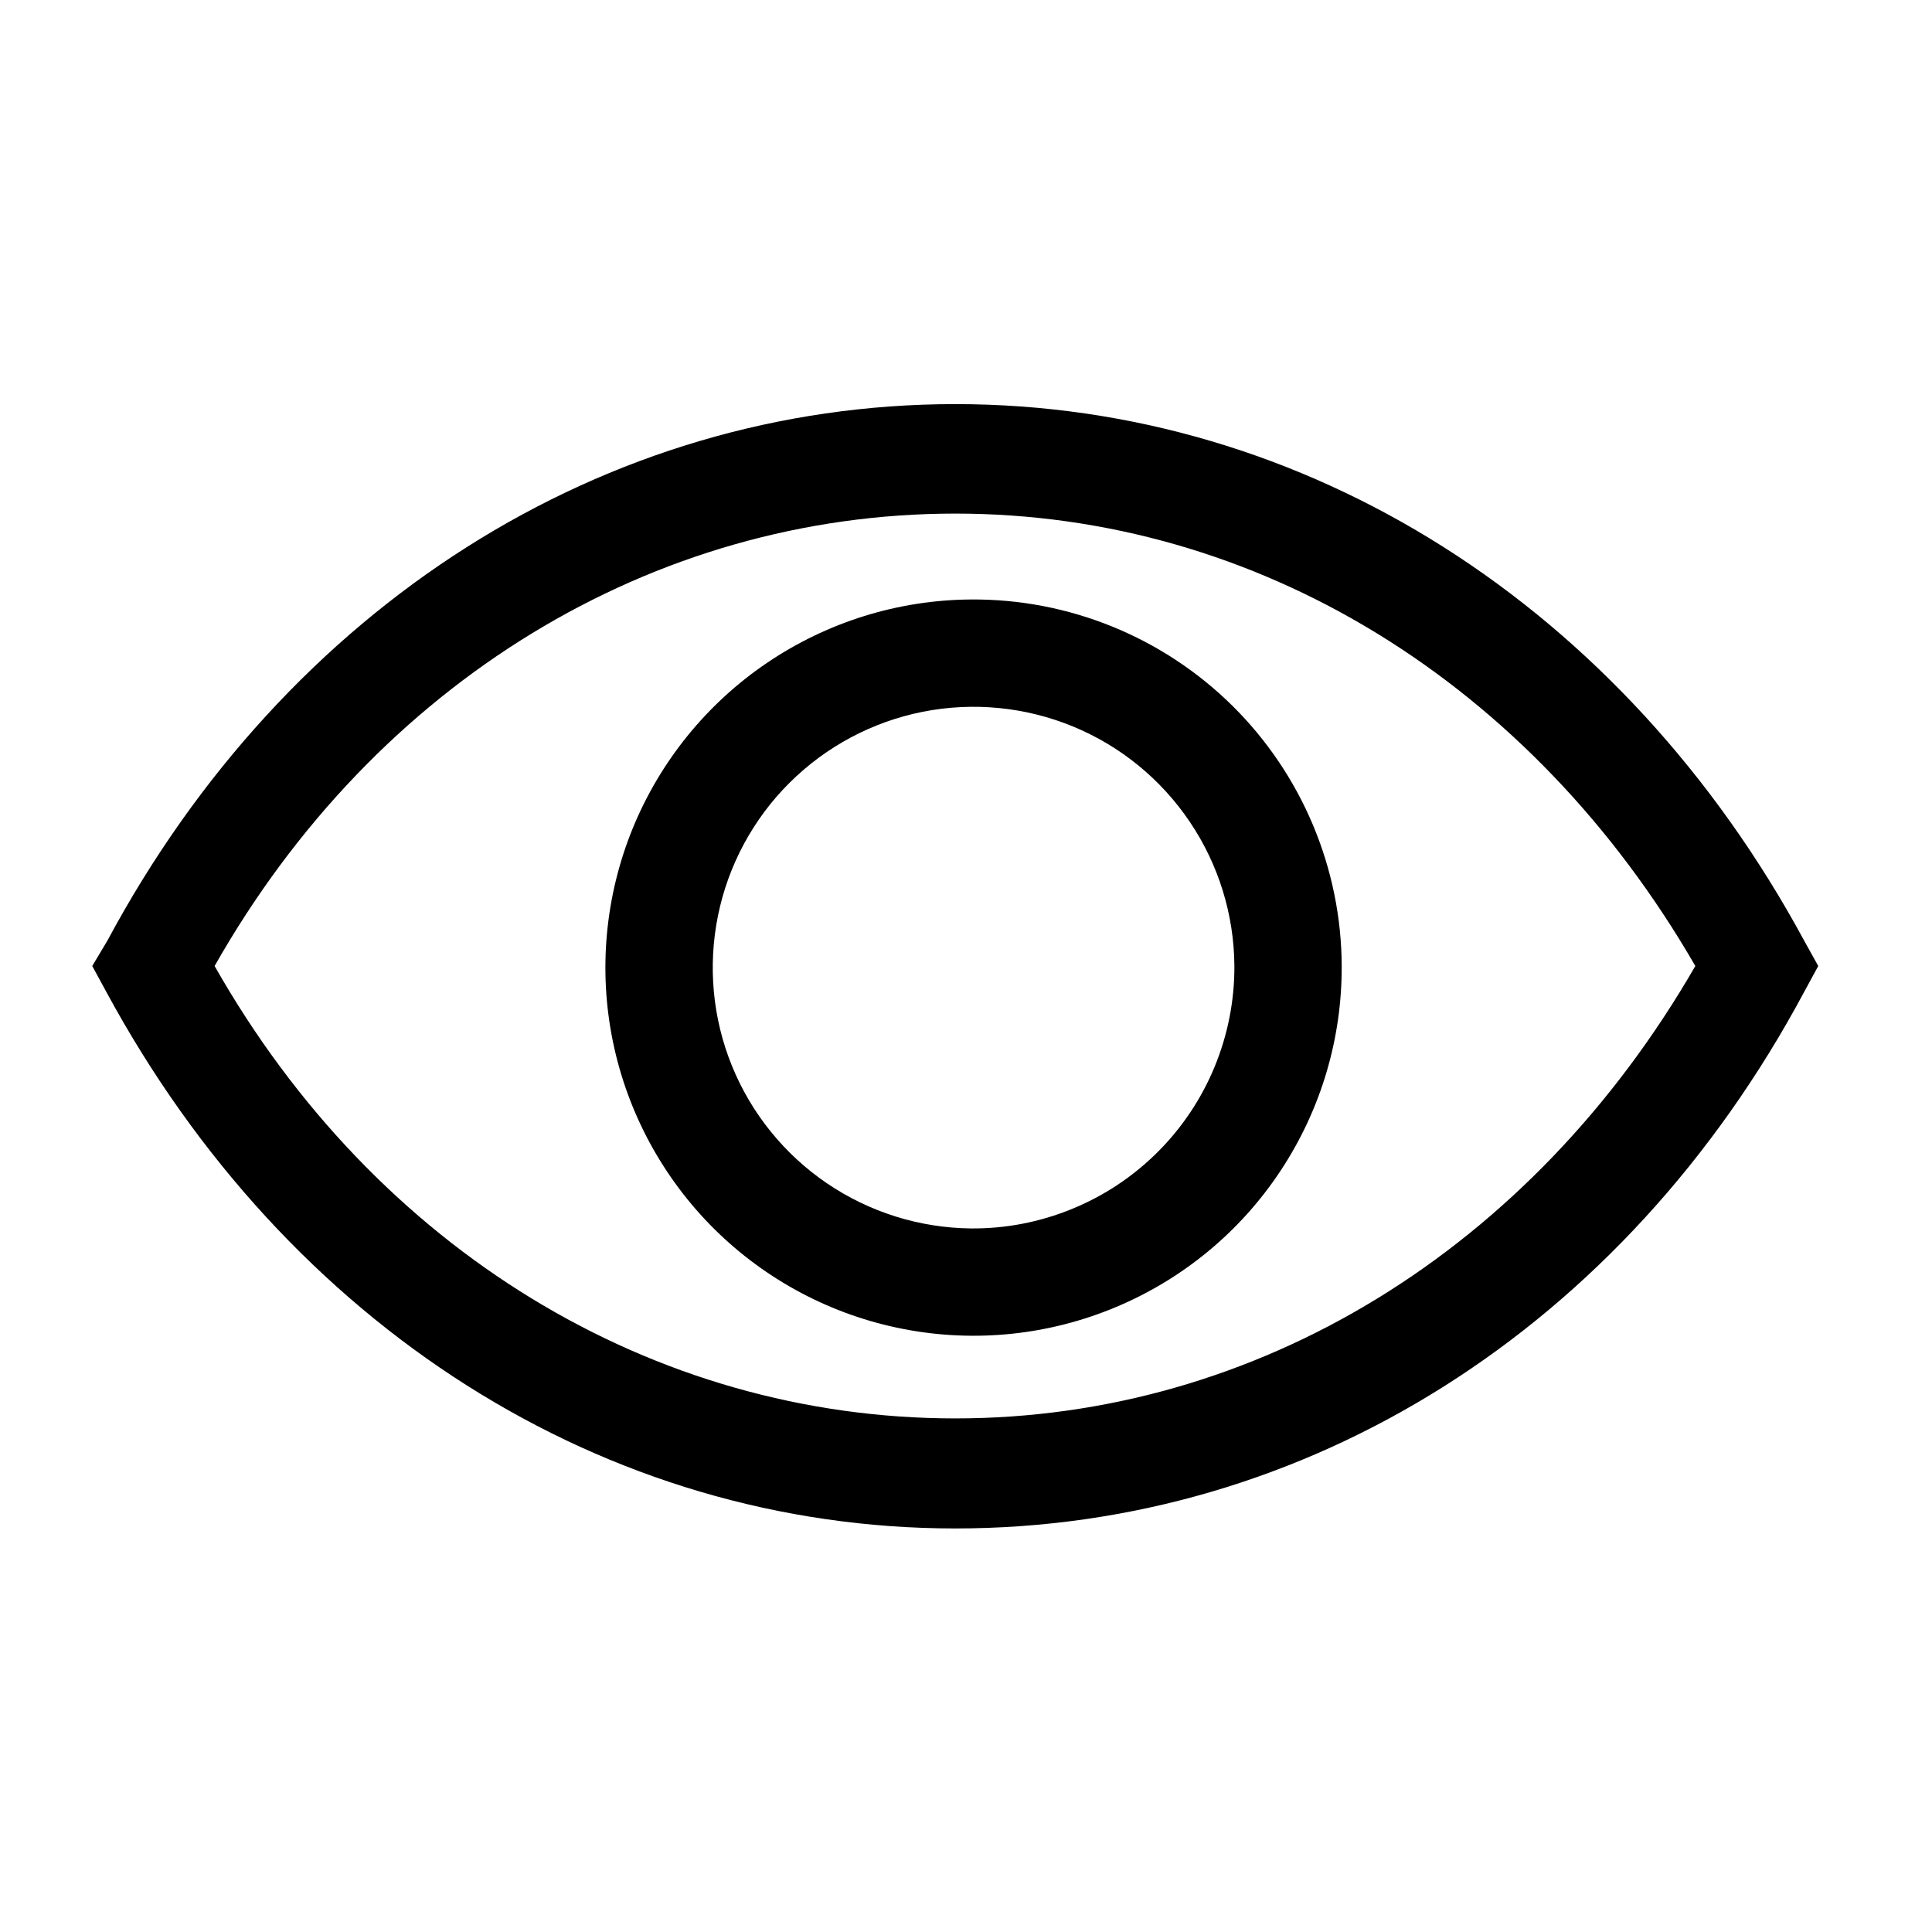
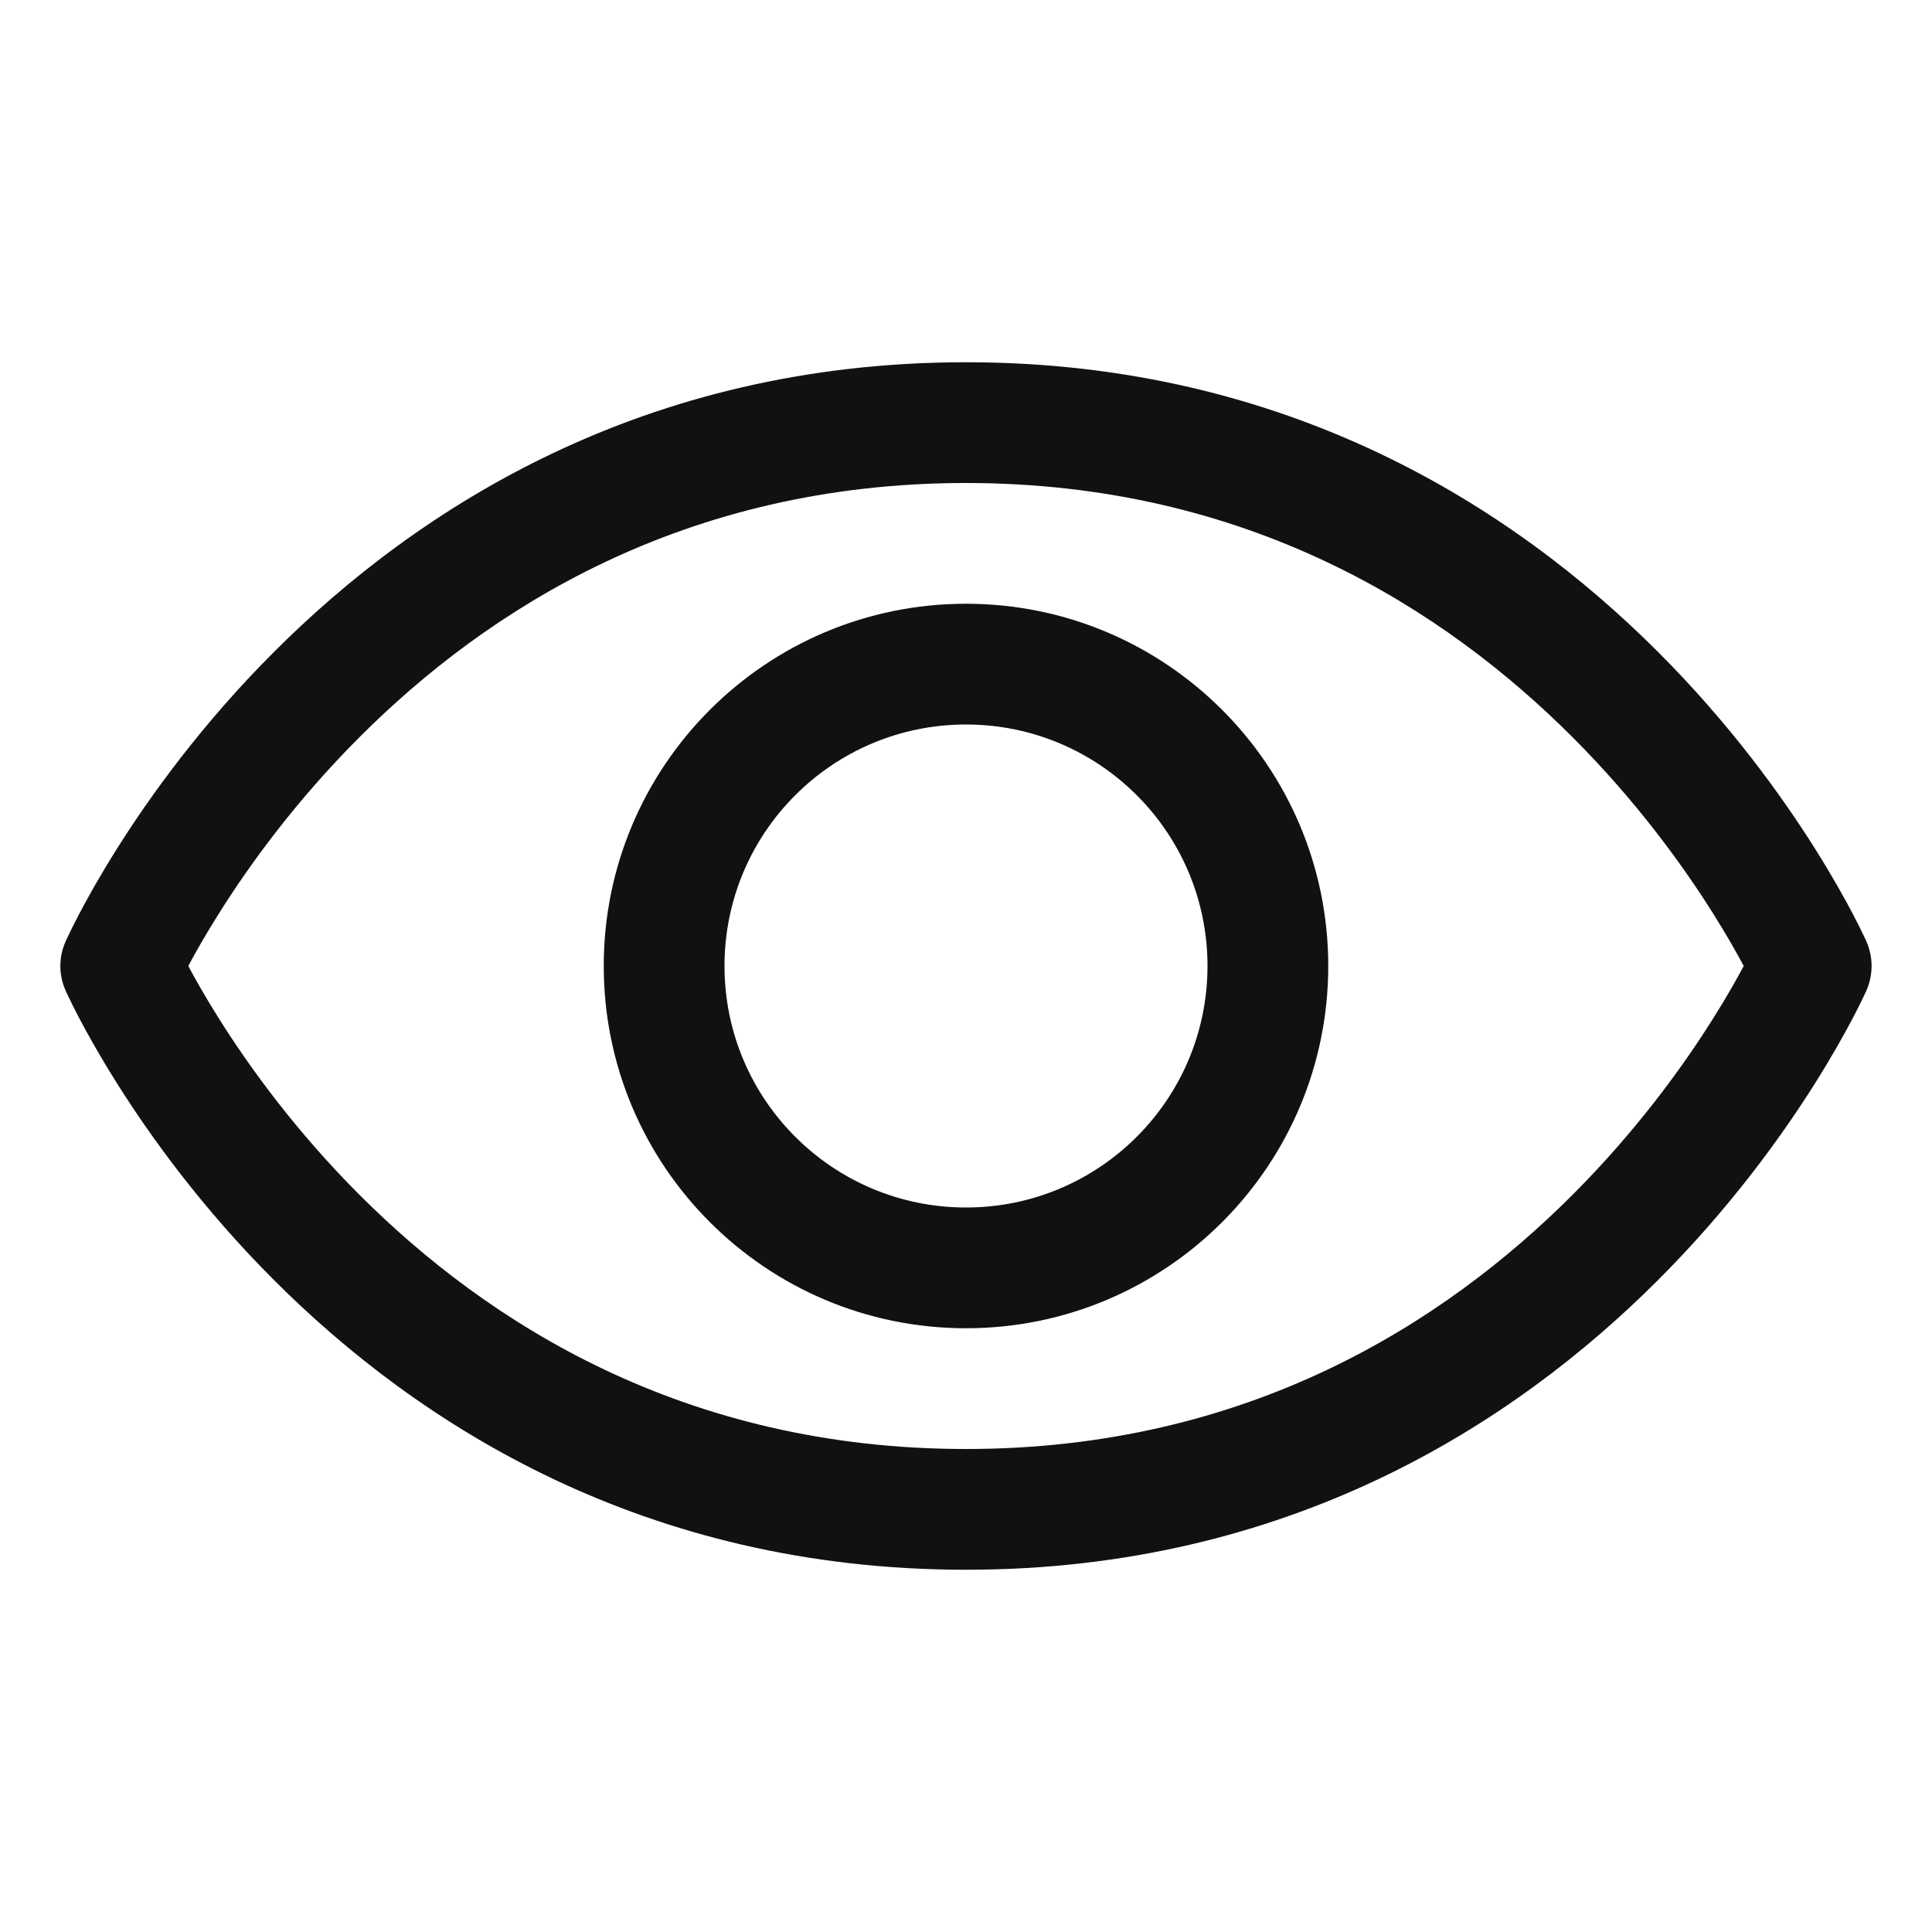
<svg xmlns="http://www.w3.org/2000/svg" width="24" height="24" viewBox="0 0 24 24" fill="none">
-   <path d="M22.413 11.687C20.166 7.533 16.227 5.02 11.867 5.02C7.506 5.02 3.56 7.533 1.333 11.687L1.146 12L1.32 12.32C3.566 16.473 7.506 18.987 11.867 18.987C16.227 18.987 20.173 16.507 22.413 12.32L22.587 12L22.413 11.687ZM11.867 17.62C8.113 17.62 4.666 15.527 2.666 12C4.666 8.473 8.113 6.38 11.867 6.38C15.62 6.38 19.026 8.48 21.06 12C19.026 15.527 15.613 17.62 11.867 17.62Z" fill="black" />
-   <path d="M12.06 7.447C11.156 7.453 10.275 7.728 9.527 8.235C8.779 8.742 8.198 9.46 7.857 10.297C7.517 11.135 7.432 12.054 7.614 12.94C7.796 13.825 8.236 14.637 8.879 15.273C9.522 15.908 10.339 16.339 11.226 16.51C12.114 16.682 13.032 16.586 13.865 16.236C14.699 15.886 15.41 15.297 15.908 14.543C16.407 13.789 16.671 12.904 16.667 12C16.665 11.398 16.543 10.803 16.31 10.248C16.077 9.694 15.737 9.19 15.309 8.767C14.881 8.344 14.374 8.01 13.816 7.783C13.259 7.557 12.662 7.442 12.06 7.447ZM12.06 15.26C11.422 15.253 10.8 15.058 10.272 14.699C9.744 14.34 9.334 13.833 9.093 13.242C8.852 12.65 8.792 12.001 8.919 11.375C9.046 10.749 9.355 10.175 9.808 9.724C10.26 9.274 10.835 8.967 11.462 8.842C12.088 8.718 12.737 8.781 13.328 9.024C13.918 9.267 14.423 9.679 14.78 10.209C15.137 10.738 15.33 11.361 15.334 12C15.336 12.43 15.252 12.855 15.088 13.253C14.924 13.65 14.683 14.011 14.378 14.314C14.074 14.617 13.712 14.857 13.314 15.019C12.916 15.182 12.49 15.264 12.06 15.26Z" fill="black" />
+   <path fill-rule="evenodd" clip-rule="evenodd" d="M3.407 8.095C5.195 6.307 8.001 4.5 12 4.5C15.999 4.5 18.805 6.307 20.593 8.095C21.485 8.986 22.128 9.877 22.549 10.546C22.76 10.881 22.916 11.162 23.021 11.362C23.073 11.462 23.113 11.542 23.14 11.599C23.154 11.627 23.164 11.65 23.172 11.666L23.181 11.685L23.184 11.692L23.185 11.694L23.185 11.695C23.185 11.695 23.185 11.695 22.5 12C23.185 12.305 23.185 12.305 23.185 12.305L23.185 12.306L23.184 12.308L23.181 12.315L23.172 12.334C23.164 12.35 23.154 12.373 23.14 12.401C23.113 12.458 23.073 12.538 23.021 12.638C22.916 12.838 22.76 13.119 22.549 13.454C22.128 14.123 21.485 15.014 20.593 15.905C18.805 17.693 15.999 19.5 12 19.5C8.001 19.5 5.195 17.693 3.407 15.905C2.515 15.014 1.872 14.123 1.451 13.454C1.24 13.119 1.084 12.838 0.979 12.638C0.927 12.538 0.887 12.458 0.86 12.401C0.846 12.373 0.836 12.35 0.828 12.334L0.819 12.315L0.816 12.308L0.815 12.306L0.815 12.305C0.815 12.305 0.815 12.305 1.5 12C0.815 11.695 0.815 11.695 0.815 11.695L0.815 11.694L0.816 11.692L0.819 11.685L0.828 11.666C0.836 11.65 0.846 11.627 0.86 11.599C0.887 11.542 0.927 11.462 0.979 11.362C1.084 11.162 1.24 10.881 1.451 10.546C1.872 9.877 2.515 8.986 3.407 8.095ZM1.5 12L0.815 11.695C0.728 11.889 0.728 12.111 0.815 12.305L1.5 12ZM2.339 12C2.427 12.165 2.554 12.39 2.721 12.655C3.096 13.252 3.672 14.049 4.468 14.845C6.055 16.432 8.499 18 12 18C15.501 18 17.945 16.432 19.532 14.845C20.328 14.049 20.904 13.252 21.279 12.655C21.447 12.39 21.573 12.165 21.661 12C21.573 11.835 21.447 11.61 21.279 11.345C20.904 10.748 20.328 9.951 19.532 9.155C17.945 7.568 15.501 6 12 6C8.499 6 6.055 7.568 4.468 9.155C3.672 9.951 3.096 10.748 2.721 11.345C2.554 11.61 2.427 11.835 2.339 12ZM22.5 12L23.185 12.305C23.271 12.111 23.271 11.889 23.185 11.695L22.5 12Z" fill="#101112" />
+   <path fill-rule="evenodd" clip-rule="evenodd" d="M12 9C10.343 9 9 10.343 9 12C9 13.657 10.343 15 12 15C13.657 15 15 13.657 15 12C15 10.343 13.657 9 12 9ZM7.5 12C7.5 9.515 9.515 7.5 12 7.5C14.485 7.5 16.5 9.515 16.5 12C16.5 14.485 14.485 16.5 12 16.5C9.515 16.5 7.5 14.485 7.5 12Z" fill="#101112" />
</svg>
